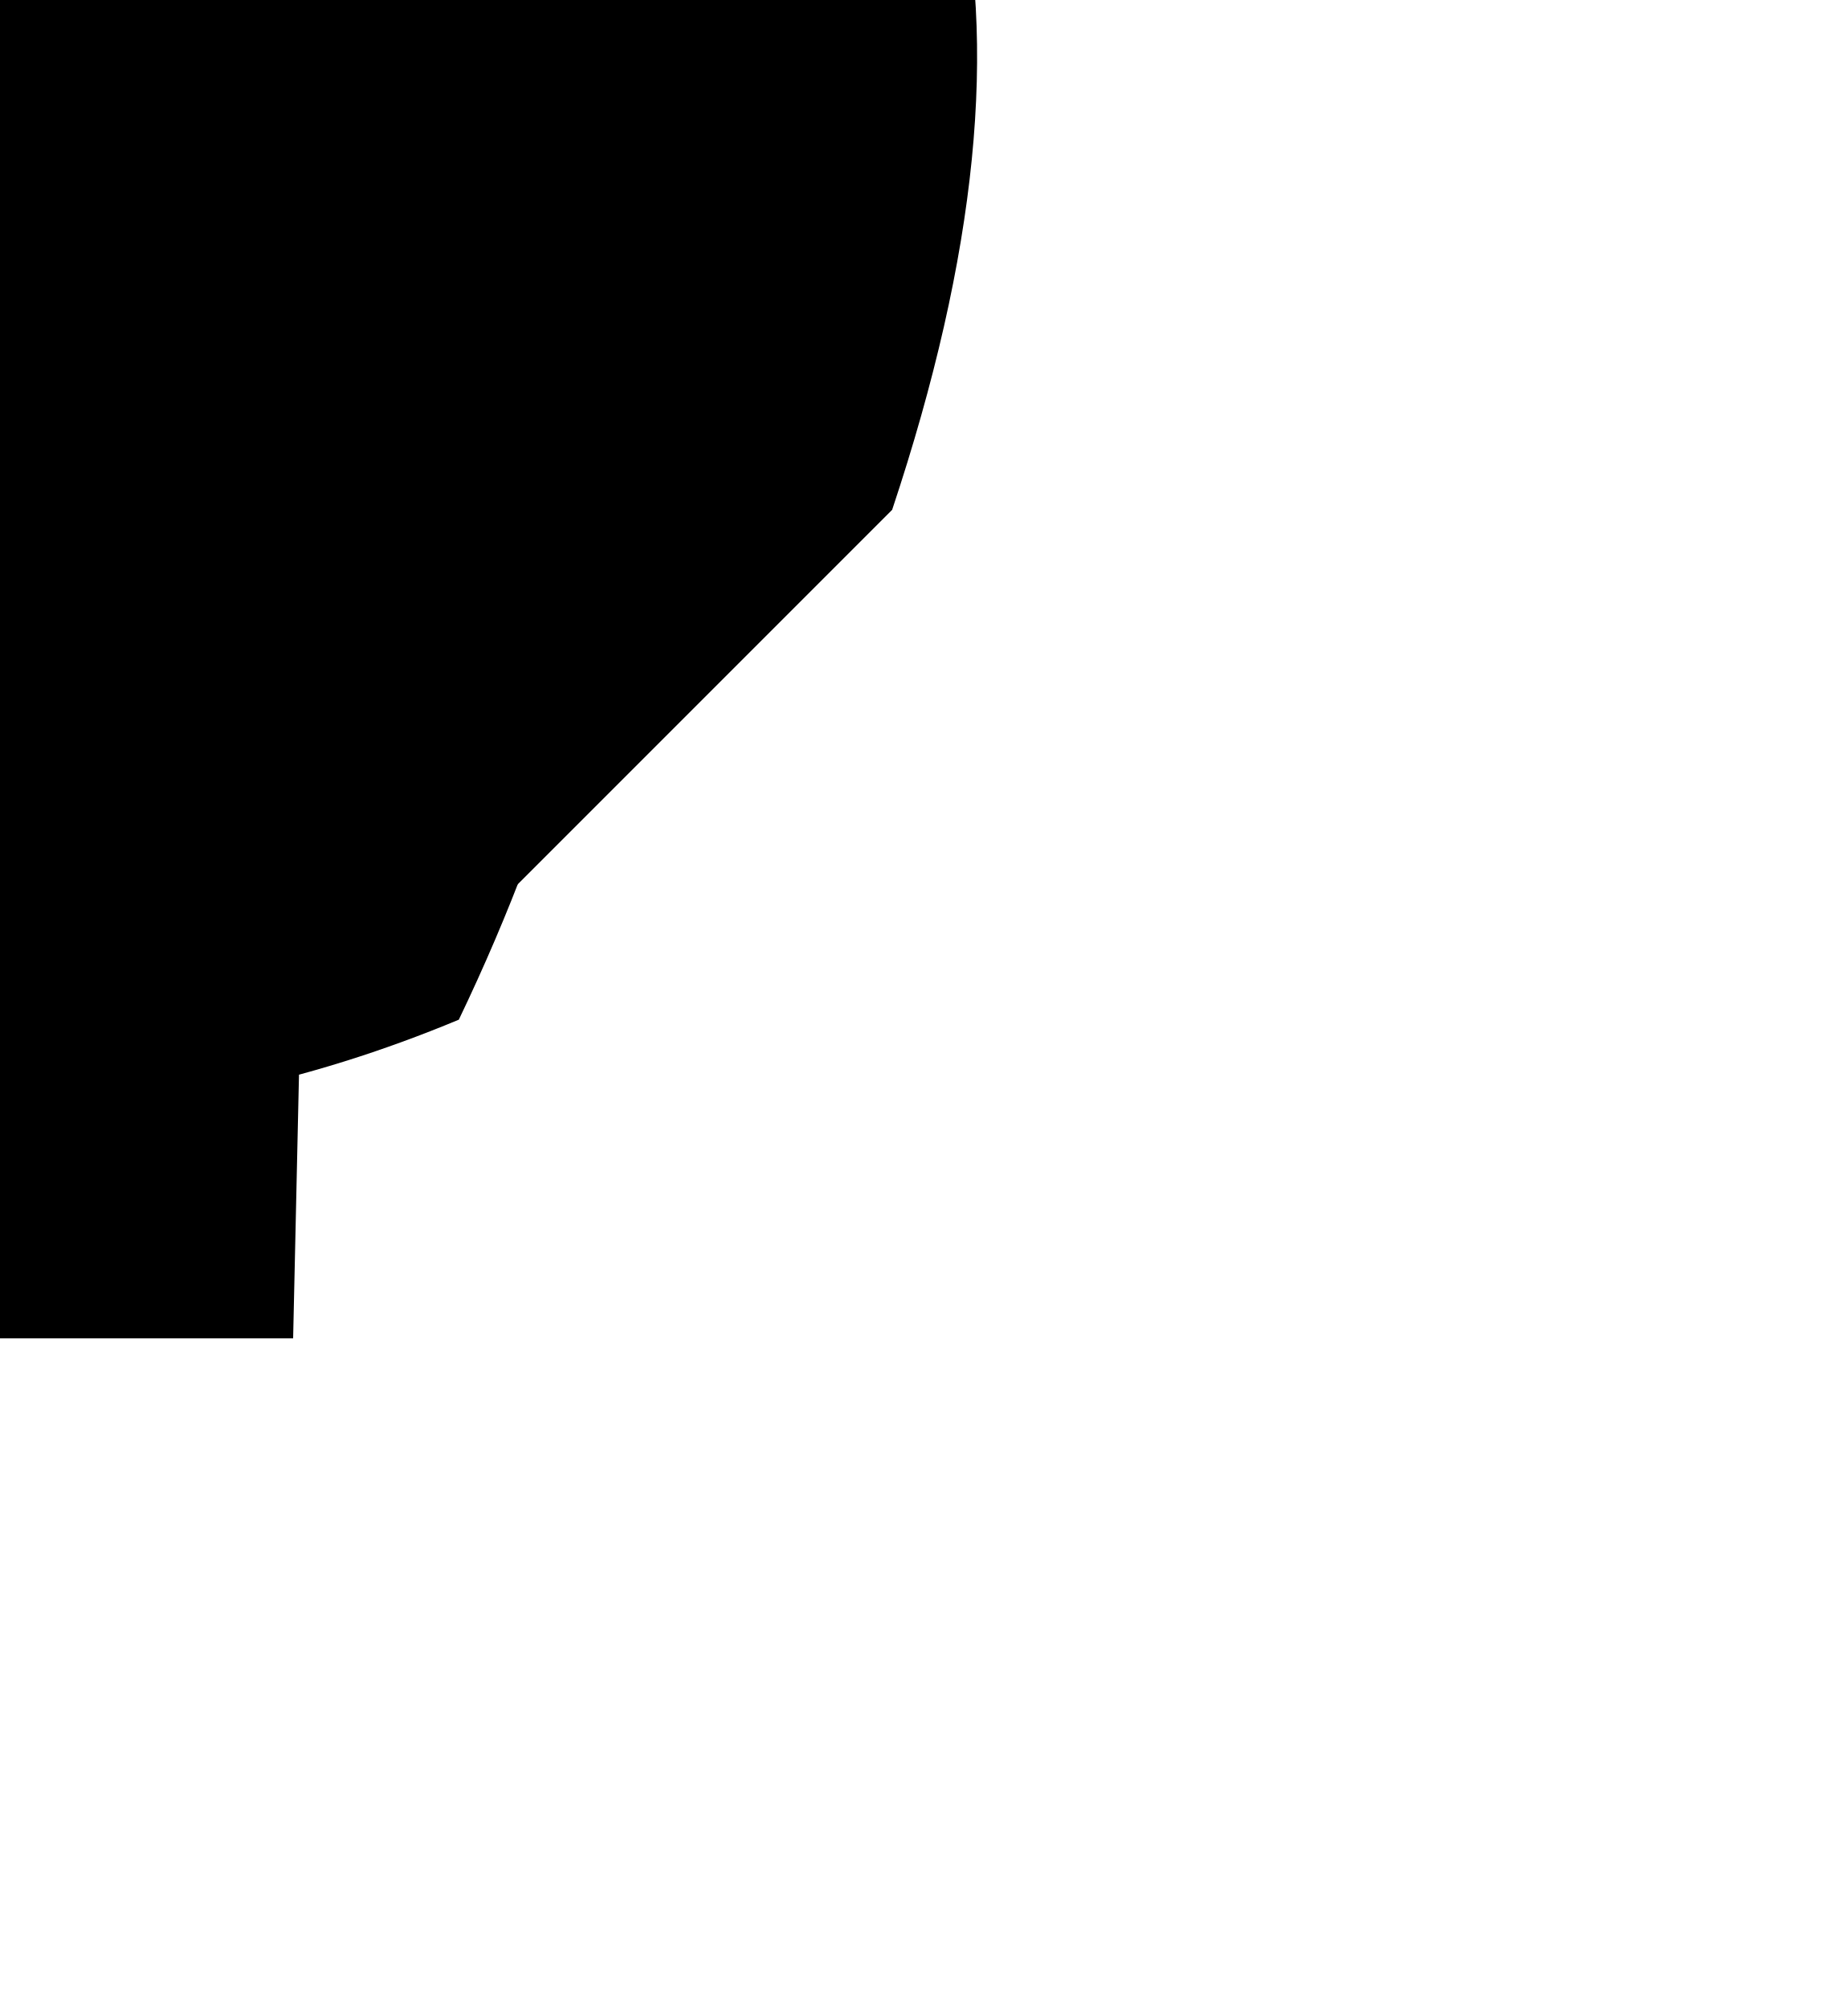
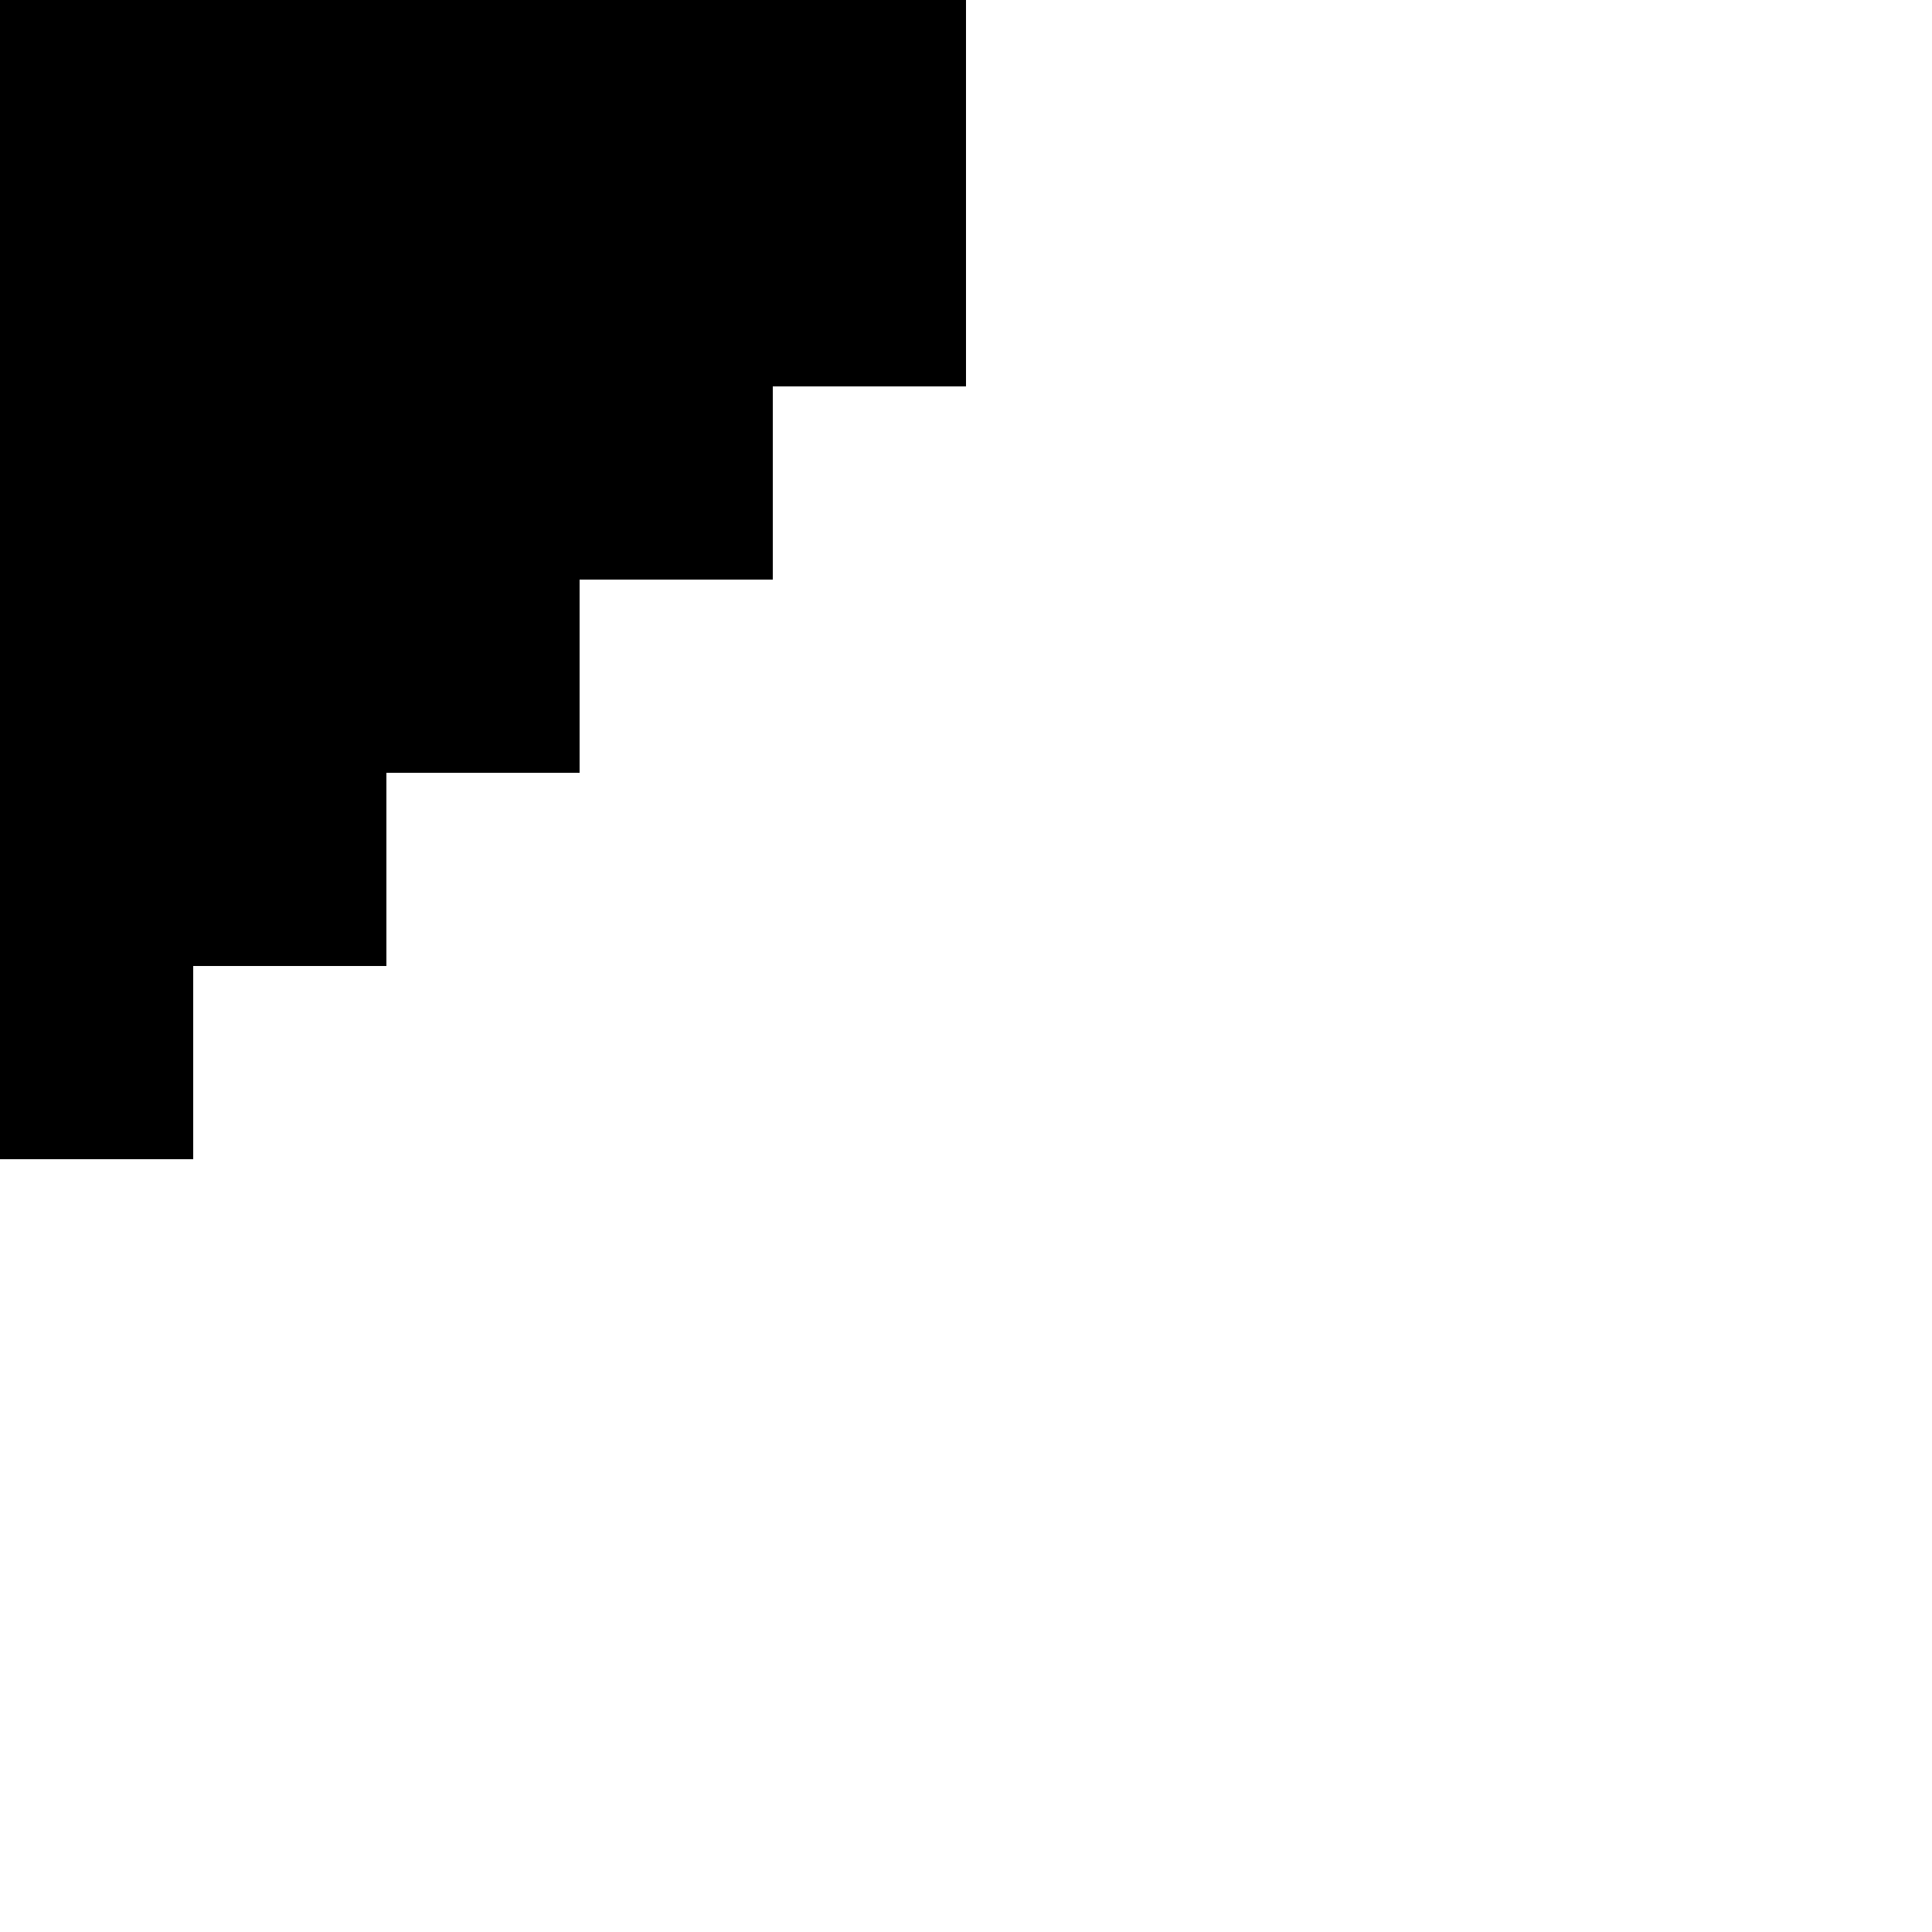
<svg xmlns="http://www.w3.org/2000/svg" data-bone="arm-back">
-   <path class="part part--skin" d="M-2.4 6 L-2.3 10.5 L2.3 10.5 L2.4 6 Z" />
-   <path class="part" d="M-4.2 -2 Q-6 3 -3.6 8 Q0 9.5 3.6 8 Q6 3 4.2 -2 Q0 -4.5 -4.2 -2 Z" />
-   <path class="part part--armor" d="M-7 -3 Q-1 -7 5 -4 Q9 -2 7 4 L4 7 Q0 5 -4 8 L-7 5 Z" />
-   <path class="part part--trim" d="M-7 -2 Q0 -7 7 -1 L6 1 Q0 -3 -6 1 Z" />
-   <path class="part part--plate" d="M-3 2 L3 2 L3 7 L-3 7 Z" />
+   <path class="part part--pixel-outline" d="M-2 -8h2v2h-2z M0 -8h2v2h-2z M-8 -6h2v2h-2z M-6 -6h2v2h-2z M-4 -6h2v2h-2z M2 -6h2v2h-2z M4 -6h2v2h-2z M6 -6h2v2h-2z M-10 -4h2v2h-2z M8 -4h2v2h-2z M-10 -2h2v2h-2z M8 -2h2v2h-2z M-10 0h2v2h-2z M8 0h2v2h-2z M-10 2h2v2h-2z M8 2h2v2h-2z M-10 4h2v2h-2z M6 4h2v2h-2z M-8 6h2v2h-2z M4 6h2v2h-2z M-6 8h2v2h-2z M2 8h2v2h-2z M-4 10h2v2h-2z M-2 10h2v2h-2z M0 10h2v2h-2z" />
+   <path class="part part--skin" d="M-4 6h2v2h-2z M-2 6h2v2h-2z M0 6h2v2h-2z M-4 8h2v2h-2z M-2 8h2v2h-2z M0 8h2v2h-2z" />
+   <path class="part" d="M-4 -4h2v2h-2z M-2 -4h2v2h-2z M0 -4h2v2h-2z M2 -4h2v2h-2z M-4 -2h2v2h-2z M-2 -2h2v2h-2z M0 -2h2v2h-2z M2 -2h2v2h-2z M-4 0h2v2h-2z M-2 0h2v2h-2z M0 0h2v2h-2z M2 0h2v2h-2z M-4 2h2v2h-2z M-2 2h2v2h-2z M0 2h2v2h-2z M2 2h2v2h-2z M-4 4h2v2h-2z M-2 4h2v2h-2z M0 4h2v2h-2z M2 4h2v2h-2z M-4 6h2v2h-2z M-2 6h2v2h-2z M0 6h2v2h-2z M2 6h2v2h-2z" />
+   <path class="part part--armor" d="M-2 -6h2v2h-2z M0 -6h2v2h-2z M-8 -4h2v2h-2z M-6 -4h2v2h-2z M-4 -4h2v2h-2z M-2 -4h2v2h-2z M0 -4h2v2h-2z M2 -4h2v2h-2z M4 -4h2v2h-2z M6 -4h2v2h-2z M-8 -2h2v2h-2z M-6 -2h2v2h-2z M-4 -2h2v2h-2z M-2 -2h2v2h-2z M0 -2h2v2h-2z M2 -2h2v2h-2z M4 -2h2v2h-2z M6 -2h2v2h-2z M-8 0h2v2h-2z M-6 0h2v2h-2z M-4 0h2v2h-2z M-2 0h2v2h-2z M0 0h2v2h-2z M2 0h2v2h-2z M4 0h2v2h-2z M6 0h2v2h-2z M-8 2h2v2h-2z M-6 2h2v2h-2z M-4 2h2v2h-2z M-2 2h2v2h-2z M0 2h2v2h-2z M2 2h2v2h-2z M4 2h2v2h-2z M6 2h2v2h-2z M-8 4h2v2h-2z M-6 4h2v2h-2z M-4 4h2v2h-2z M-2 4h2v2h-2z M0 4h2v2h-2z M2 4h2v2h-2z M4 4h2v2h-2z M-6 6h2v2h-2z M-4 6h2v2h-2z M2 6h2v2h-2z" />
+   <path class="part part--trim" d="M-6 -4h2v2h-2z M-4 -4h2v2h-2z M-2 -4h2v2h-2z M0 -4h2v2h-2z M2 -4h2v2h-2z M4 -4h2v2h-2z M-6 -2h2v2h-2z M-4 -2h2v2h-2z M2 -2h2v2h-2z M4 -2h2v2h-2z M6 -2h2v2h-2z M-6 0h2v2h-2z" />
+   <path class="part part--plate" d="M-4 2h2v2h-2z M-2 2h2v2h-2z M0 2h2v2h-2z M-4 4h2v2h-2z M-2 4h2v2h-2z M0 4h2v2h-2z M-4 6h2v2h-2z M-2 6h2v2h-2z M0 6h2v2h-2z" />
</svg>
